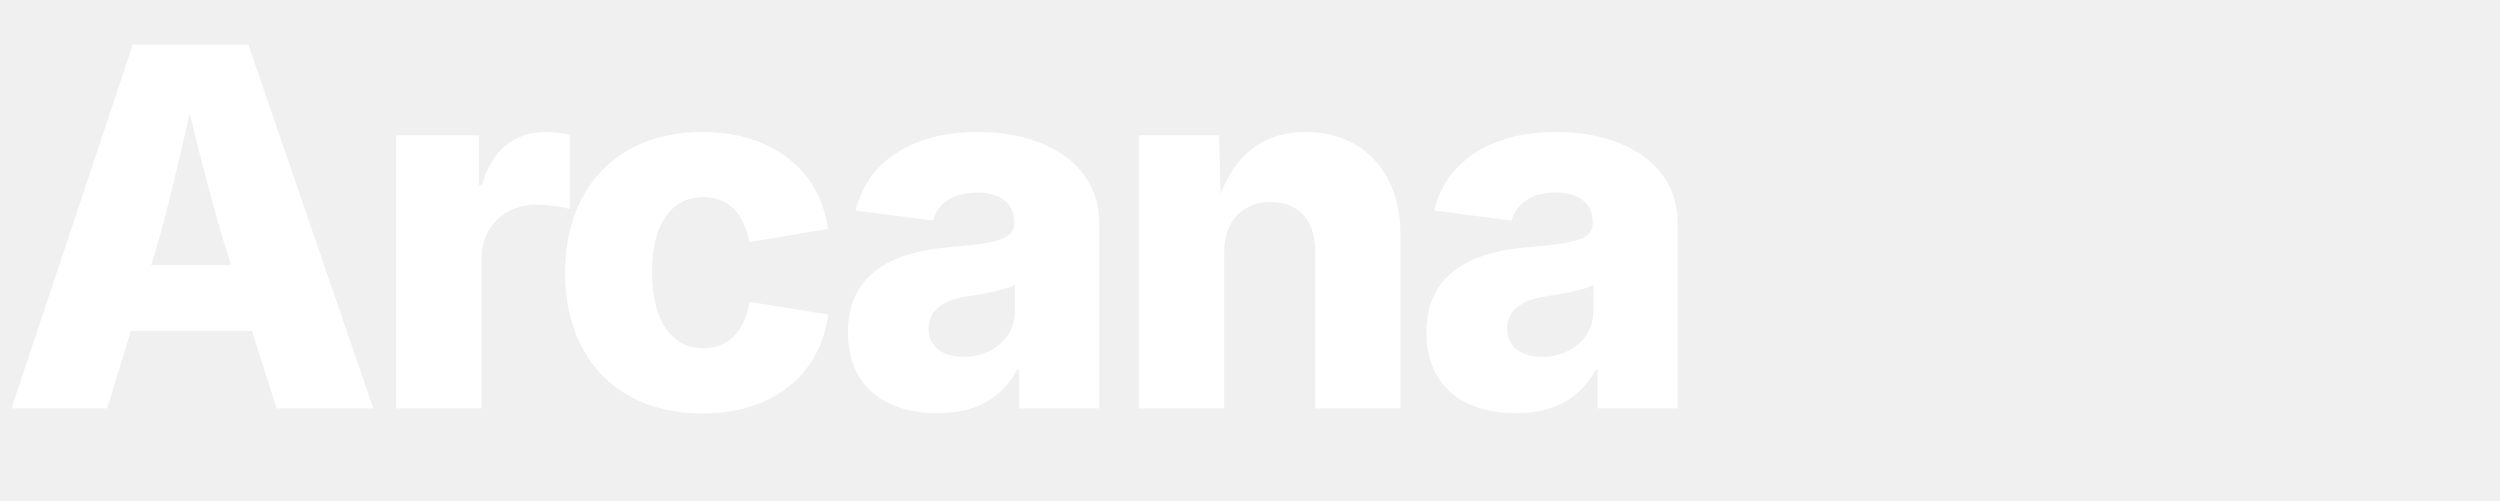
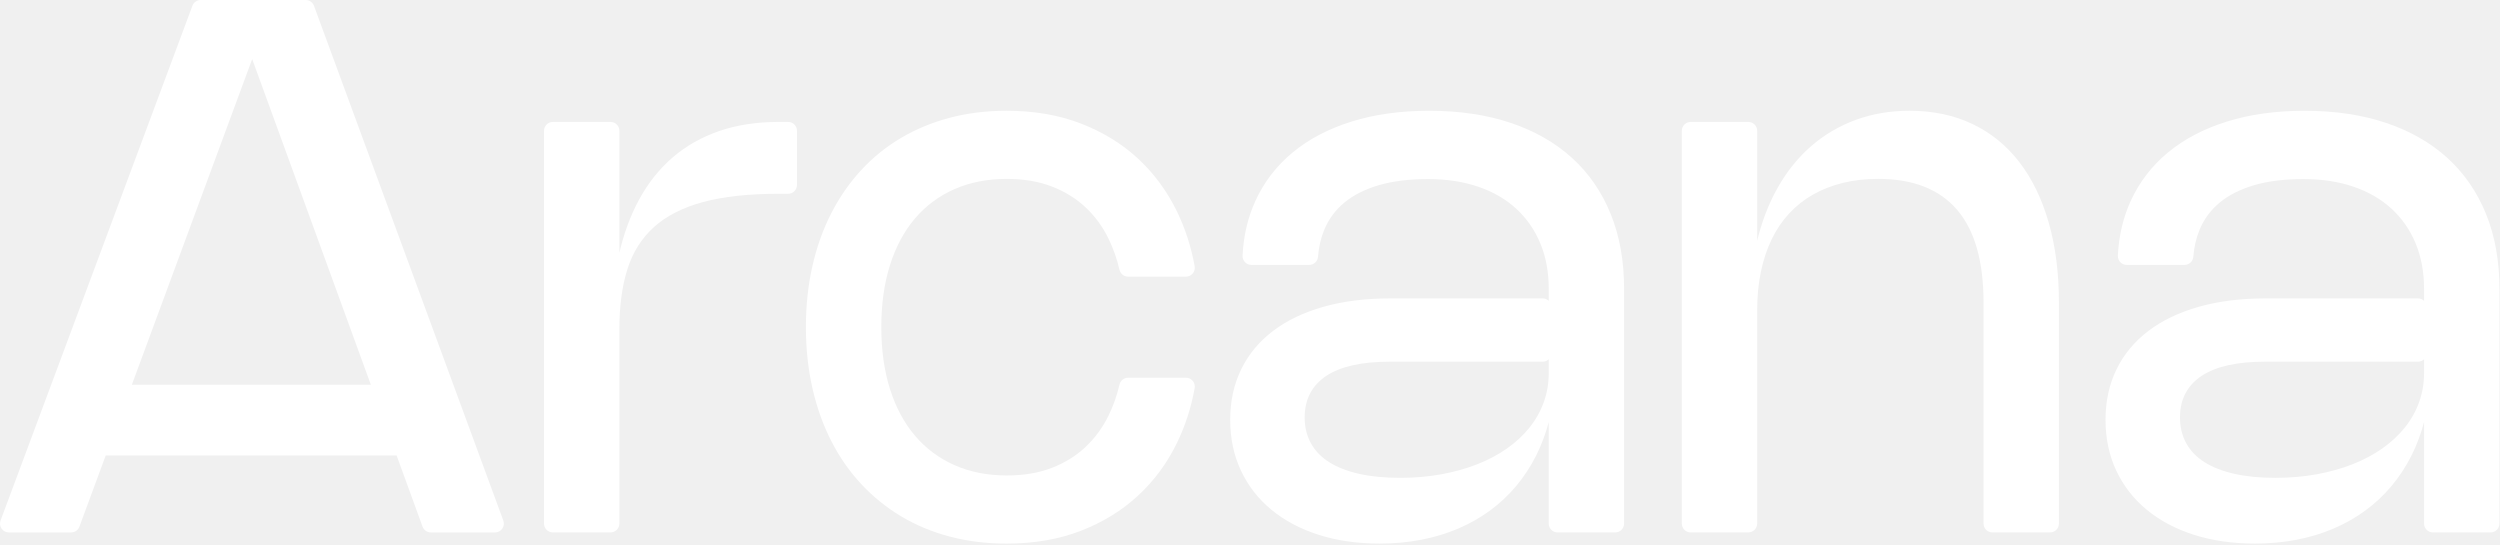
- <svg xmlns="http://www.w3.org/2000/svg" viewBox="0 0 600 120" fill="none">
-   <text x="0" y="98" font-family="'Inter', 'Helvetica Neue', Arial, sans-serif" font-size="120" font-weight="800" letter-spacing="-4" fill="#ffffff">Arcana</text>
+ <svg xmlns="http://www.w3.org/2000/svg" width="1769" height="385" viewBox="0 0 1769 385" fill="none">
+   <g clip-path="url(#clip0_1_11)">
+     <path d="M0.4 368.31L136.16 4.07C137.07 1.62 139.41 0 142.02 0H216.3C218.92 0 221.27 1.63 222.17 4.1L356.15 368.34C357.65 372.42 354.63 376.75 350.28 376.75H304.87C302.24 376.75 299.89 375.11 298.99 372.64L172.61 25.78C171.12 21.7 174.14 17.38 178.49 17.38C182.84 17.38 185.87 21.72 184.36 25.8L56.2 372.66C55.29 375.12 52.95 376.75 50.33 376.75H6.26C1.9 376.75 -1.12 372.4 0.4 368.31ZM70.95 272.24H289.76C293.21 272.24 296.01 275.04 296.01 278.49V316.04C296.01 319.49 293.21 322.29 289.76 322.29H70.95C67.5 322.29 64.7 319.49 64.7 316.04V278.49C64.7 275.04 67.5 272.24 70.95 272.24Z" fill="white" />
+     <path d="M432.03 376.74H391.19C387.74 376.74 384.94 373.94 384.94 370.49V92.54C384.94 89.09 387.74 86.29 391.19 86.29H432.03C435.48 86.29 438.28 89.09 438.28 92.54V180.47L437.88 180.6C441.13 165.93 445.94 152.76 452.3 141.08C458.67 129.4 466.57 119.5 476.01 111.37C485.45 103.25 496.41 97.03 508.88 92.73C521.35 88.43 535.31 86.28 550.77 86.28H557.69C561.14 86.28 563.94 89.08 563.94 92.53V130.87C563.94 134.32 561.14 137.12 557.69 137.12H550.9C529.65 137.12 511.82 139.08 497.42 142.98C483.02 146.89 471.45 152.79 462.71 160.7C453.97 168.6 447.71 178.55 443.94 190.54C440.16 202.53 438.28 216.6 438.28 232.76V370.48C438.28 373.93 435.48 376.73 432.03 376.73V376.74Z" fill="white" />
+     <path d="M629.75 275.25C633.83 288.21 639.72 299.2 647.4 308.25C655.08 317.3 664.41 324.25 675.39 329.13C686.37 334 698.71 336.44 712.41 336.44C724.44 336.44 735.09 334.64 744.35 331.04C753.61 327.44 761.56 322.5 768.19 316.22C774.82 309.94 780.2 302.61 784.33 294.22C787.75 287.28 790.35 279.93 792.14 272.17C792.8 269.32 795.31 267.28 798.24 267.28H839.19C843.09 267.28 846.04 270.82 845.35 274.66C842.88 288.4 838.7 301.33 832.8 313.45C825.86 327.72 816.71 340.12 805.33 350.66C793.96 361.2 780.48 369.5 764.89 375.56C749.3 381.62 731.76 384.65 712.26 384.65C698.03 384.65 684.66 383 672.15 379.71C659.64 376.42 648.13 371.63 637.64 365.35C627.14 359.07 617.73 351.45 609.38 342.49C601.04 333.53 593.97 323.37 588.17 312C582.37 300.63 577.94 288.18 574.87 274.65C571.8 261.13 570.26 246.72 570.26 231.44C570.26 216.16 571.8 201.76 574.87 188.23C577.94 174.71 582.38 162.28 588.17 150.95C593.97 139.62 601.01 129.46 609.31 120.45C617.61 111.45 627.03 103.83 637.57 97.6C648.11 91.37 659.63 86.6 672.15 83.31C684.66 80.02 698.03 78.37 712.26 78.37C731.76 78.37 749.32 81.4 764.95 87.46C780.58 93.52 794.06 101.82 805.39 112.36C816.72 122.9 825.85 135.3 832.79 149.57C838.68 161.69 842.87 174.63 845.34 188.37C846.03 192.21 843.08 195.75 839.18 195.75H798.23C795.3 195.75 792.79 193.71 792.13 190.86C790.34 183.1 787.73 175.72 784.32 168.74C780.19 160.31 774.81 152.98 768.18 146.74C761.55 140.51 753.6 135.59 744.34 131.99C735.07 128.39 724.43 126.59 712.4 126.59C698.7 126.59 686.36 129.01 675.38 133.84C664.4 138.67 655.07 145.61 647.39 154.65C639.7 163.7 633.82 174.7 629.74 187.65C625.66 200.61 623.61 215.2 623.61 231.45C623.61 247.7 625.65 262.3 629.74 275.25H629.75Z" fill="white" />
+     <path d="M888.26 142.27C894.41 128.83 903.21 117.37 914.67 107.89C926.13 98.41 940.03 91.12 956.36 86.02C972.69 80.93 991.01 78.38 1011.29 78.38C1032.8 78.38 1052.08 81.26 1069.12 87.01C1086.16 92.76 1100.6 101.04 1112.46 111.84C1124.32 122.64 1133.4 135.84 1139.73 151.42C1146.05 167.01 1149.21 184.68 1149.21 204.44V370.49C1149.21 373.94 1146.41 376.74 1142.96 376.74H1102.12C1098.67 376.74 1095.87 373.94 1095.87 370.49V297.18H1096.27C1093.99 306.23 1090.87 314.66 1086.92 322.47C1082.97 330.29 1078.27 337.44 1072.83 343.94C1067.38 350.44 1061.21 356.21 1054.32 361.26C1047.43 366.31 1039.92 370.57 1031.79 374.04C1023.67 377.51 1014.95 380.14 1005.64 381.94C996.33 383.74 986.54 384.64 976.26 384.64C960.36 384.64 945.92 382.55 932.92 378.38C919.92 374.21 908.79 368.28 899.53 360.6C890.26 352.92 883.11 343.7 878.06 332.94C873.01 322.18 870.49 310.22 870.49 297.04C870.49 283.86 873.1 271.84 878.33 261.21C883.55 250.59 891.06 241.56 900.86 234.14C910.65 226.72 922.53 221.03 936.49 217.08C950.45 213.13 966.22 211.15 983.78 211.15H1091.6C1095.05 211.15 1097.85 213.95 1097.85 217.4V249.68C1097.85 253.13 1095.05 255.93 1091.6 255.93H983.25C973.41 255.93 964.76 256.76 957.3 258.43C949.83 260.1 943.58 262.6 938.53 265.94C933.48 269.28 929.66 273.41 927.07 278.32C924.48 283.24 923.18 288.9 923.18 295.31C923.18 302.16 924.65 308.27 927.59 313.62C930.53 318.98 934.86 323.46 940.57 327.06C946.28 330.66 953.32 333.4 961.71 335.29C970.1 337.18 979.73 338.12 990.63 338.12C1000.9 338.12 1010.63 337.29 1019.81 335.62C1028.99 333.95 1037.48 331.58 1045.3 328.51C1053.12 325.44 1060.14 321.71 1066.38 317.31C1072.61 312.92 1077.93 307.98 1082.32 302.49C1086.71 297 1090.07 291.01 1092.4 284.51C1094.73 278.01 1095.89 271.16 1095.89 263.96V204.42C1095.89 192.48 1093.89 181.72 1089.9 172.15C1085.9 162.58 1080.22 154.41 1072.84 147.65C1065.46 140.89 1056.51 135.71 1045.97 132.11C1035.43 128.51 1023.58 126.71 1010.4 126.71C997.22 126.71 985.35 128.16 975.56 131.06C965.77 133.96 957.69 138.04 951.32 143.31C944.95 148.58 940.21 154.97 937.09 162.48C934.64 168.37 933.16 174.76 932.63 181.65C932.38 184.92 929.68 187.45 926.4 187.45H885.48C881.9 187.45 879.05 184.44 879.23 180.86C879.94 166.77 882.96 153.91 888.29 142.26L888.26 142.27Z" fill="white" />
+     <path d="M1237.14 376.74H1196.3C1192.85 376.74 1190.05 373.94 1190.05 370.49V92.54C1190.05 89.09 1192.85 86.29 1196.3 86.29H1237.14C1240.59 86.29 1243.39 89.09 1243.39 92.54V171.65L1242.99 171.91C1246.41 157.33 1251.4 144.27 1257.94 132.72C1264.48 121.17 1272.39 111.38 1281.65 103.34C1290.91 95.3 1301.41 89.14 1313.13 84.83C1324.85 80.53 1337.52 78.37 1351.13 78.37C1367.73 78.37 1382.57 81.49 1395.65 87.72C1408.73 93.96 1419.8 102.93 1428.85 114.66C1437.89 126.38 1444.83 140.66 1449.66 157.47C1454.49 174.29 1456.9 193.23 1456.9 214.31V370.48C1456.9 373.93 1454.1 376.73 1450.65 376.73H1409.81C1406.36 376.73 1403.56 373.93 1403.56 370.48V214.31C1403.56 199.73 1402.02 186.98 1398.95 176.04C1395.87 165.11 1391.22 155.97 1384.99 148.64C1378.75 141.31 1370.98 135.8 1361.67 132.11C1352.36 128.42 1341.47 126.58 1329 126.58C1320.04 126.58 1311.72 127.52 1304.04 129.41C1296.35 131.3 1289.33 134.04 1282.96 137.64C1276.59 141.24 1270.95 145.7 1266.03 151.01C1261.11 156.32 1256.98 162.43 1253.65 169.32C1250.31 176.22 1247.77 183.86 1246.01 192.24C1244.25 200.63 1243.38 209.74 1243.38 219.57V370.47C1243.38 373.92 1240.58 376.72 1237.13 376.72L1237.14 376.74Z" fill="white" />
+     <path d="M1507.65 142.27C1513.8 128.83 1522.6 117.37 1534.06 107.89C1545.52 98.41 1559.42 91.12 1575.75 86.02C1592.08 80.93 1610.39 78.38 1630.68 78.38C1652.19 78.38 1671.47 81.26 1688.51 87.01C1705.55 92.76 1719.99 101.04 1731.85 111.84C1743.71 122.64 1752.79 135.84 1759.12 151.42C1765.44 167.01 1768.6 184.68 1768.6 204.44V370.49C1768.6 373.94 1765.8 376.74 1762.35 376.74H1721.51C1718.06 376.74 1715.26 373.94 1715.26 370.49V297.18H1715.65C1713.37 306.23 1710.25 314.66 1706.3 322.47C1702.35 330.29 1697.65 337.44 1692.21 343.94C1686.76 350.44 1680.59 356.21 1673.7 361.26C1666.8 366.31 1659.3 370.57 1651.17 374.04C1643.05 377.51 1634.33 380.14 1625.02 381.94C1615.71 383.74 1605.92 384.64 1595.64 384.64C1579.74 384.64 1565.3 382.55 1552.3 378.38C1539.3 374.21 1528.17 368.28 1518.91 360.6C1509.64 352.92 1502.49 343.7 1497.44 332.94C1492.39 322.18 1489.87 310.22 1489.87 297.04C1489.87 283.86 1492.48 271.84 1497.71 261.21C1502.93 250.59 1510.44 241.56 1520.24 234.14C1530.03 226.72 1541.91 221.03 1555.87 217.08C1569.83 213.13 1585.6 211.15 1603.16 211.15H1710.98C1714.43 211.15 1717.23 213.95 1717.23 217.4V249.68C1717.23 253.13 1714.43 255.93 1710.98 255.93H1602.63C1592.79 255.93 1584.14 256.76 1576.68 258.43C1569.21 260.1 1562.96 262.6 1557.91 265.94C1552.86 269.28 1549.04 273.41 1546.45 278.32C1543.86 283.24 1542.56 288.9 1542.56 295.31C1542.56 302.16 1544.03 308.27 1546.97 313.62C1549.91 318.98 1554.24 323.46 1559.95 327.06C1565.66 330.66 1572.7 333.4 1581.09 335.29C1589.47 337.18 1599.11 338.12 1610 338.12C1620.28 338.12 1630 337.29 1639.18 335.62C1648.36 333.95 1656.85 331.58 1664.67 328.51C1672.48 325.44 1679.51 321.71 1685.75 317.31C1691.98 312.92 1697.3 307.98 1701.69 302.49C1706.08 297 1709.44 291.01 1711.77 284.51C1714.1 278.01 1715.26 271.16 1715.26 263.96V204.42C1715.26 192.48 1713.26 181.72 1709.27 172.15C1705.27 162.58 1699.59 154.41 1692.21 147.65C1684.83 140.89 1675.88 135.71 1665.34 132.11C1654.8 128.51 1642.95 126.71 1629.77 126.71C1616.59 126.71 1604.72 128.16 1594.93 131.06C1585.14 133.96 1577.06 138.04 1570.69 143.31C1564.32 148.58 1559.58 154.97 1556.46 162.48C1554.01 168.37 1552.53 174.76 1552 181.65C1551.75 184.92 1549.05 187.45 1545.77 187.45H1504.85C1501.27 187.45 1498.42 184.44 1498.6 180.86C1499.31 166.77 1502.33 153.91 1507.66 142.26L1507.65 142.27Z" fill="white" />
+   </g>
+   <defs>
+     <clipPath id="clip0_1_11">
+       <rect width="1768.6" height="384.65" fill="white" />
+     </clipPath>
+   </defs>
</svg>
